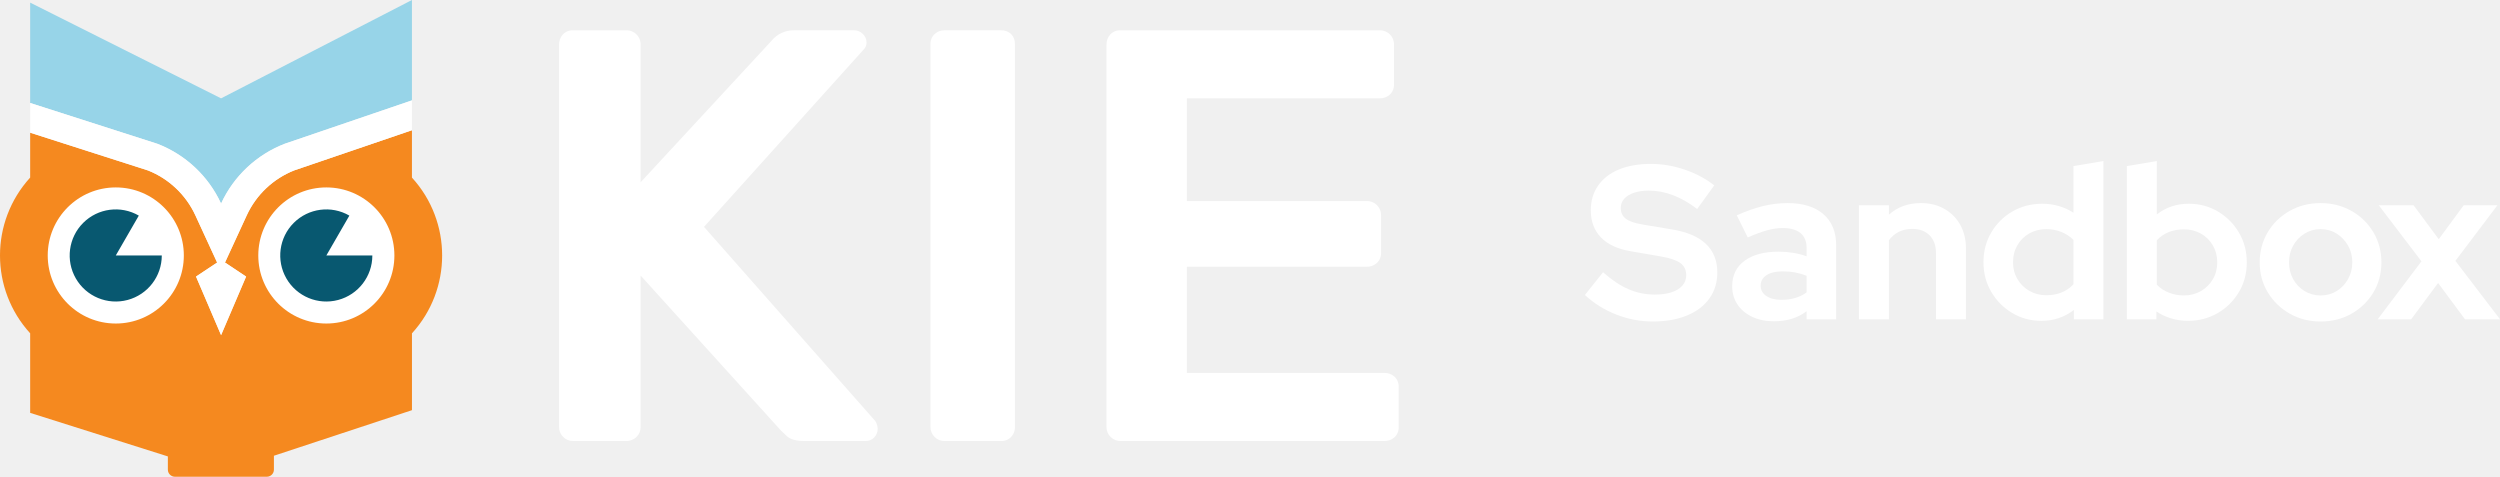
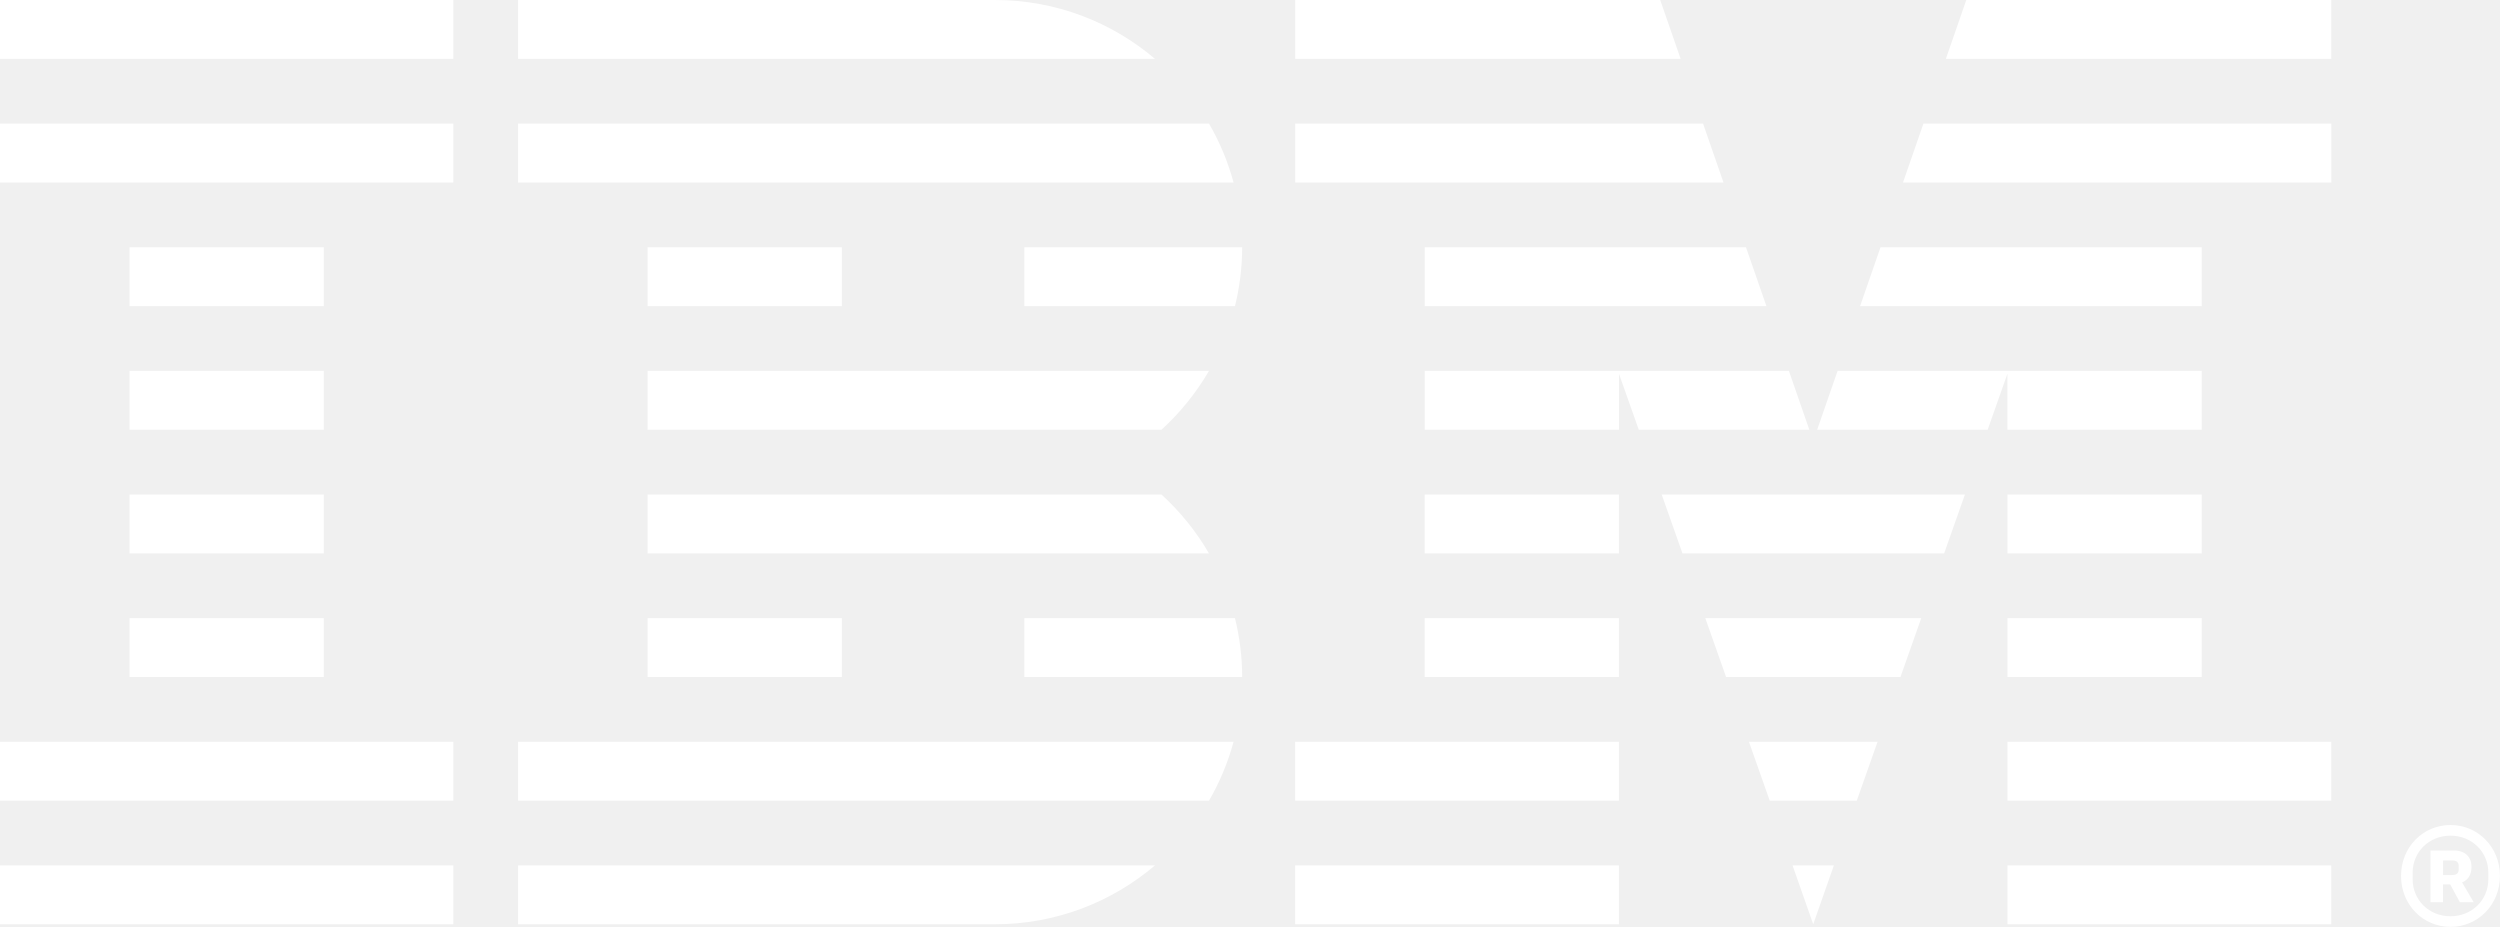
- <svg xmlns="http://www.w3.org/2000/svg" viewBox="0.001 0 2284.265 435.59" width="2284.265" height="435.59">
+ <svg xmlns="http://www.w3.org/2000/svg" id="Layer_2" viewBox="0 0 424.66 157.45">
  <defs>
-     <style>.cls-1{fill:#f5891f;}.cls-2{fill:#97d4e8;}.cls-3{fill:#fff;}.cls-4{fill:#085870;}</style>
+     <style>.cls-1{fill:#fff;}</style>
  </defs>
-   <path class="cls-1" d="M376.39,162.28V119L269,155.62a80.44,80.44,0,0,0-43.59,41.15l-19.87,43.11,19.29,12.83L202,306.22l-22.89-53.51,19.29-12.83-19.87-43.11a80.4,80.4,0,0,0-43.25-41L27.57,121.24v41a105.61,105.61,0,0,0,0,142.31v72.7l125.8,39.78v12.1a6.47,6.47,0,0,0,6.45,6.46h84a6.48,6.48,0,0,0,6.46-6.46V416.41l126.13-41.63V304.59a105.58,105.58,0,0,0,0-142.31Z" />
-   <path class="cls-2" d="M260.2,131.34,376.39,91.71V0L202,89.86,27.57,2.4V94.1l116.35,37.3A106.27,106.27,0,0,1,202,186,106.3,106.3,0,0,1,260.2,131.34Z" />
-   <circle class="cls-3" cx="298.18" cy="233.43" r="62.18" />
-   <path class="cls-4" d="M319.22,197a42.08,42.08,0,1,0,21,36.44H298.18Z" />
-   <circle class="cls-3" cx="105.79" cy="233.43" r="62.18" />
-   <path class="cls-4" d="M126.83,197a42.08,42.08,0,1,0,21,36.44H105.79Z" />
-   <path class="cls-3" d="M514.57,399.21a12.39,12.39,0,0,1-3.75-9.11v-349a13.63,13.63,0,0,1,3.49-9.65,12.2,12.2,0,0,1,9.38-3.75h48.25a12.85,12.85,0,0,1,13.4,13.4V166.54L704.9,37.33a25.94,25.94,0,0,1,20.91-9.65h54.68a11.17,11.17,0,0,1,7.77,3.22,10.49,10.49,0,0,1,3.49,8,8.78,8.78,0,0,1-2.68,6.43L643.24,207.28,799.79,384.74a14.28,14.28,0,0,1,2.14,7,10.94,10.94,0,0,1-3.21,8,10.31,10.31,0,0,1-7.51,3.21H734.92q-11.26,0-16.08-4.55c-3.22-3-5-4.74-5.36-5.1L585.34,251.78V390.1a12.39,12.39,0,0,1-3.75,9.11,13,13,0,0,1-9.65,3.75H523.69A12.38,12.38,0,0,1,514.57,399.21Z" style="" />
-   <path class="cls-3" d="M853.94,399.21a12.36,12.36,0,0,1-3.76-9.11V40.55a12.15,12.15,0,0,1,3.76-9.38,12.89,12.89,0,0,1,9.11-3.49h51.47a12.7,12.7,0,0,1,9.38,3.49q3.48,3.48,3.48,9.38V390.1a12.9,12.9,0,0,1-3.48,9.11,12.16,12.16,0,0,1-9.38,3.75H863.05A12.34,12.34,0,0,1,853.94,399.21Z" style="" />
-   <path class="cls-3" d="M1014.77,399.21a12.36,12.36,0,0,1-3.76-9.11v-349a13.63,13.63,0,0,1,3.49-9.65,12.2,12.2,0,0,1,9.38-3.75h236.43a12.85,12.85,0,0,1,13.4,13.4V77a12.22,12.22,0,0,1-3.75,9.39,13.6,13.6,0,0,1-9.65,3.48H1084.46v93.82h164a12.88,12.88,0,0,1,13.41,13.41v33.77a12.17,12.17,0,0,1-3.76,9.38,13.59,13.59,0,0,1-9.65,3.49h-164v97H1264.6a13.65,13.65,0,0,1,9.65,3.48,12.23,12.23,0,0,1,3.75,9.38V390.1a12.2,12.2,0,0,1-3.75,9.38,13.6,13.6,0,0,1-9.65,3.48H1023.88A12.34,12.34,0,0,1,1014.77,399.21Z" style="" />
-   <path class="cls-3" d="M160.59,171.88a79.89,79.89,0,0,1,17.92,24.89l19.87,43.11-19.29,12.83L202,306.22l22.89-53.51-19.29-12.83,19.87-43.11A80.44,80.44,0,0,1,269,155.62L376.39,119V91.71L260.2,131.34A106.3,106.3,0,0,0,202,186a106.27,106.27,0,0,0-58.06-54.55L27.57,94.1v27.14l107.69,34.51A79.83,79.83,0,0,1,160.59,171.88Z" />
-   <path d="M 713.905 195.549 Q 696.905 195.549 680.705 189.249 Q 664.505 182.949 651.905 171.349 L 668.505 150.549 Q 680.705 161.349 692.005 166.149 Q 703.305 170.949 715.905 170.949 Q 724.705 170.949 731.105 168.849 Q 737.505 166.749 741.005 162.749 Q 744.505 158.749 744.505 153.349 Q 744.505 146.149 739.305 142.249 Q 734.105 138.349 721.505 136.149 L 693.705 131.349 Q 675.905 128.349 666.605 118.749 Q 657.305 109.149 657.305 93.949 Q 657.305 80.949 664.005 71.349 Q 670.705 61.749 683.005 56.649 Q 695.305 51.549 712.305 51.549 Q 727.705 51.549 743.005 56.749 Q 758.305 61.949 770.105 71.149 L 754.505 92.749 Q 732.505 75.949 710.305 75.949 Q 702.505 75.949 696.705 77.949 Q 690.905 79.949 687.805 83.449 Q 684.705 86.949 684.705 91.749 Q 684.705 98.149 689.305 101.649 Q 693.905 105.149 704.705 106.949 L 731.105 111.349 Q 752.105 114.749 762.505 124.649 Q 772.905 134.549 772.905 150.749 Q 772.905 164.349 765.705 174.449 Q 758.505 184.549 745.205 190.049 Q 731.905 195.549 713.905 195.549 Z" transform="matrix(1, 0, 0, 1, 796.2115, 98.20791)" style="fill: rgb(255, 255, 255); white-space: pre;" />
-   <path d="M 824.501 195.349 Q 813.301 195.349 804.701 191.249 Q 796.101 187.149 791.301 179.949 Q 786.501 172.749 786.501 163.349 Q 786.501 148.349 797.801 140.049 Q 809.101 131.749 828.901 131.749 Q 842.501 131.749 854.501 135.949 L 854.501 128.349 Q 854.501 119.349 848.901 114.749 Q 843.301 110.149 832.501 110.149 Q 825.901 110.149 818.301 112.249 Q 810.701 114.349 800.701 118.749 L 790.701 98.549 Q 803.101 92.949 814.401 90.149 Q 825.701 87.349 837.101 87.349 Q 858.101 87.349 869.801 97.449 Q 881.501 107.549 881.501 125.949 L 881.501 193.549 L 854.501 193.549 L 854.501 186.149 Q 848.101 190.949 840.701 193.149 Q 833.301 195.349 824.501 195.349 Z M 812.501 162.749 Q 812.501 168.749 817.701 172.249 Q 822.901 175.749 831.501 175.749 Q 838.301 175.749 844.101 174.049 Q 849.901 172.349 854.501 168.949 L 854.501 153.749 Q 849.501 151.749 844.101 150.749 Q 838.701 149.749 832.501 149.749 Q 823.101 149.749 817.801 153.249 Q 812.501 156.749 812.501 162.749 Z" transform="matrix(1, 0, 0, 1, 796.2115, 98.20791)" style="fill: rgb(255, 255, 255); white-space: pre;" />
-   <path d="M 902.295 193.549 L 902.295 89.349 L 929.695 89.349 L 929.695 97.949 Q 941.495 87.349 958.895 87.349 Q 971.095 87.349 980.395 92.649 Q 989.695 97.949 994.895 107.249 Q 1000.095 116.549 1000.095 128.949 L 1000.095 193.549 L 972.695 193.549 L 972.695 132.949 Q 972.695 122.749 966.895 116.849 Q 961.095 110.949 951.095 110.949 Q 944.095 110.949 938.695 113.649 Q 933.295 116.349 929.695 121.349 L 929.695 193.549 Z" transform="matrix(1, 0, 0, 1, 796.2115, 98.20791)" style="fill: rgb(255, 255, 255); white-space: pre;" />
-   <path d="M 1069.097 194.949 Q 1054.297 194.949 1042.297 187.749 Q 1030.297 180.549 1023.197 168.449 Q 1016.097 156.349 1016.097 141.349 Q 1016.097 126.349 1023.197 114.249 Q 1030.297 102.149 1042.497 95.049 Q 1054.697 87.949 1069.897 87.949 Q 1077.697 87.949 1084.897 90.049 Q 1092.097 92.149 1098.297 96.149 L 1098.297 53.549 L 1125.697 48.949 L 1125.697 193.549 L 1098.697 193.549 L 1098.697 184.949 Q 1085.897 194.949 1069.097 194.949 Z M 1073.497 171.549 Q 1081.097 171.549 1087.397 169.049 Q 1093.697 166.549 1098.297 161.549 L 1098.297 120.949 Q 1093.697 116.349 1087.297 113.749 Q 1080.897 111.149 1073.497 111.149 Q 1064.897 111.149 1057.997 115.049 Q 1051.097 118.949 1047.097 125.849 Q 1043.097 132.749 1043.097 141.349 Q 1043.097 149.949 1047.097 156.749 Q 1051.097 163.549 1057.997 167.549 Q 1064.897 171.549 1073.497 171.549 Z" transform="matrix(1, 0, 0, 1, 796.2115, 98.20791)" style="fill: rgb(255, 255, 255); white-space: pre;" />
-   <path d="M 1147.094 193.549 L 1147.094 53.549 L 1174.494 48.949 L 1174.494 97.749 Q 1186.894 87.949 1203.694 87.949 Q 1218.494 87.949 1230.494 95.149 Q 1242.494 102.349 1249.594 114.449 Q 1256.694 126.549 1256.694 141.549 Q 1256.694 156.549 1249.494 168.649 Q 1242.294 180.749 1230.094 187.849 Q 1217.894 194.949 1202.894 194.949 Q 1195.094 194.949 1187.694 192.749 Q 1180.294 190.549 1174.094 186.349 L 1174.094 193.549 Z M 1199.294 171.749 Q 1207.894 171.749 1214.794 167.749 Q 1221.694 163.749 1225.694 156.949 Q 1229.694 150.149 1229.694 141.549 Q 1229.694 132.949 1225.694 126.049 Q 1221.694 119.149 1214.794 115.249 Q 1207.894 111.349 1199.294 111.349 Q 1191.694 111.349 1185.394 113.849 Q 1179.094 116.349 1174.494 121.349 L 1174.494 161.949 Q 1178.894 166.549 1185.394 169.149 Q 1191.894 171.749 1199.294 171.749 Z" transform="matrix(1, 0, 0, 1, 796.2115, 98.20791)" style="fill: rgb(255, 255, 255); white-space: pre;" />
-   <path d="M 1324.09 195.549 Q 1308.49 195.549 1295.89 188.349 Q 1283.29 181.149 1275.89 168.949 Q 1268.49 156.749 1268.49 141.549 Q 1268.49 126.349 1275.79 114.049 Q 1283.09 101.749 1295.79 94.549 Q 1308.49 87.349 1324.09 87.349 Q 1339.69 87.349 1352.39 94.549 Q 1365.09 101.749 1372.39 114.049 Q 1379.69 126.349 1379.69 141.549 Q 1379.69 156.749 1372.39 168.949 Q 1365.09 181.149 1352.49 188.349 Q 1339.89 195.549 1324.09 195.549 Z M 1324.09 171.749 Q 1332.29 171.749 1338.79 167.749 Q 1345.29 163.749 1349.19 156.849 Q 1353.09 149.949 1353.09 141.549 Q 1353.09 132.949 1349.19 126.149 Q 1345.29 119.349 1338.79 115.249 Q 1332.29 111.149 1324.09 111.149 Q 1316.09 111.149 1309.49 115.249 Q 1302.89 119.349 1299.09 126.149 Q 1295.29 132.949 1295.29 141.549 Q 1295.29 149.949 1299.09 156.849 Q 1302.89 163.749 1309.49 167.749 Q 1316.09 171.749 1324.09 171.749 Z" transform="matrix(1, 0, 0, 1, 796.2115, 98.20791)" style="fill: rgb(255, 255, 255); white-space: pre;" />
-   <path d="M 1376.287 193.549 L 1416.287 140.549 L 1377.287 89.349 L 1409.087 89.349 L 1432.087 120.349 L 1454.887 89.349 L 1485.687 89.349 L 1447.287 140.149 L 1488.087 193.549 L 1456.087 193.549 L 1431.487 160.349 L 1406.887 193.549 Z" transform="matrix(1, 0, 0, 1, 796.2115, 98.20791)" style="fill: rgb(255, 255, 255); white-space: pre;" />
+   <g id="artwork">
+     <path id="IBM_" class="cls-1" d="m407.85,148.79c0-4.91,3.74-8.65,8.4-8.65s8.4,3.74,8.4,8.65-3.74,8.65-8.4,8.65-8.4-3.74-8.4-8.65Zm14.83.55v-1.09c0-3.53-2.77-6.3-6.43-6.3s-6.43,2.77-6.43,6.3v1.09c0,3.53,2.77,6.3,6.43,6.3s6.43-2.77,6.43-6.3Zm-7.69,3.91h-2.14v-8.78h3.99c1.97,0,2.98,1.18,2.98,2.77,0,1.39-.63,2.27-1.6,2.65l1.97,3.36h-2.35l-1.64-3.02h-1.22v3.02Zm1.6-4.62c.67,0,1.05-.29,1.05-.92v-.63c0-.63-.38-.92-1.05-.92h-1.6v2.48h1.6ZM0,147h77v10H0v-10Zm0-11h77v-10H0v10Zm22-21h33v-10H22v10Zm0-21h33v-10H22v10Zm0-21h33v-10H22v10Zm33-31H22v10h33v-10ZM0,31h77v-10H0v10ZM0,10h77V0H0v10Zm88,147h81c10.37,0,19.86-3.77,27.19-10h-108.19v10Zm0-21h117.37c1.8-3.1,3.21-6.46,4.17-10h-121.54v10Zm22-21h33v-10h-33v10Zm0-52v10h87.29c3.17-2.9,5.9-6.26,8.07-10h-95.36Zm99.54-32c-.96-3.54-2.37-6.9-4.17-10h-117.37v10h121.54Zm-99.54,21h33v-10h-33v10Zm64,0h35.78c.78-3.21,1.22-6.55,1.22-10h-37v10Zm0,53v10h37c0-3.45-.44-6.79-1.22-10h-35.78Zm23.29-21h-87.29v10h95.36c-2.17-3.74-4.9-7.1-8.07-10Zm-1.1-74C188.86,3.77,179.37,0,169,0h0s-81,0-81,0v10h108.19Zm23.81,147h55v-10h-55v10Zm0-21h55v-10h-55v10Zm22-21h33v-10h-33v10Zm0-21h33v-10h-33v10Zm99,63h55v-10h-55v10Zm0-21h55v-10h-55v10Zm0-21h33v-10h-33v10Zm33-31h-33v10h33v-10Zm-33-11h33v-10h-61.86l-3.47,10h28.96l3.36-9.52v9.52Zm33-31h-54.57l-3.47,10h58.04v-10ZM334,0l-3.47,10h65.47V0h-62Zm-26,157l3.51-10h-7.02l3.51,10Zm-7.39-21h14.79l3.53-10h-21.85l3.53,10Zm-7.41-21h29.62l3.53-10h-36.68l3.53,10Zm-7.41-21h44.45l3.53-10h-51.51l3.53,10Zm-43.78-42h58.04l-3.47-10h-54.57v10Zm81.25-21h72.75v-10h-69.29l-3.47,10Zm-33.96-10h-69.29v10h72.75l-3.47-10Zm-7.29-21h-62v10h65.47l-3.47-10Zm25.33,73l-3.47-10h-61.86v10h33v-9.49l3.36,9.49h28.96Z" />
+   </g>
</svg>
